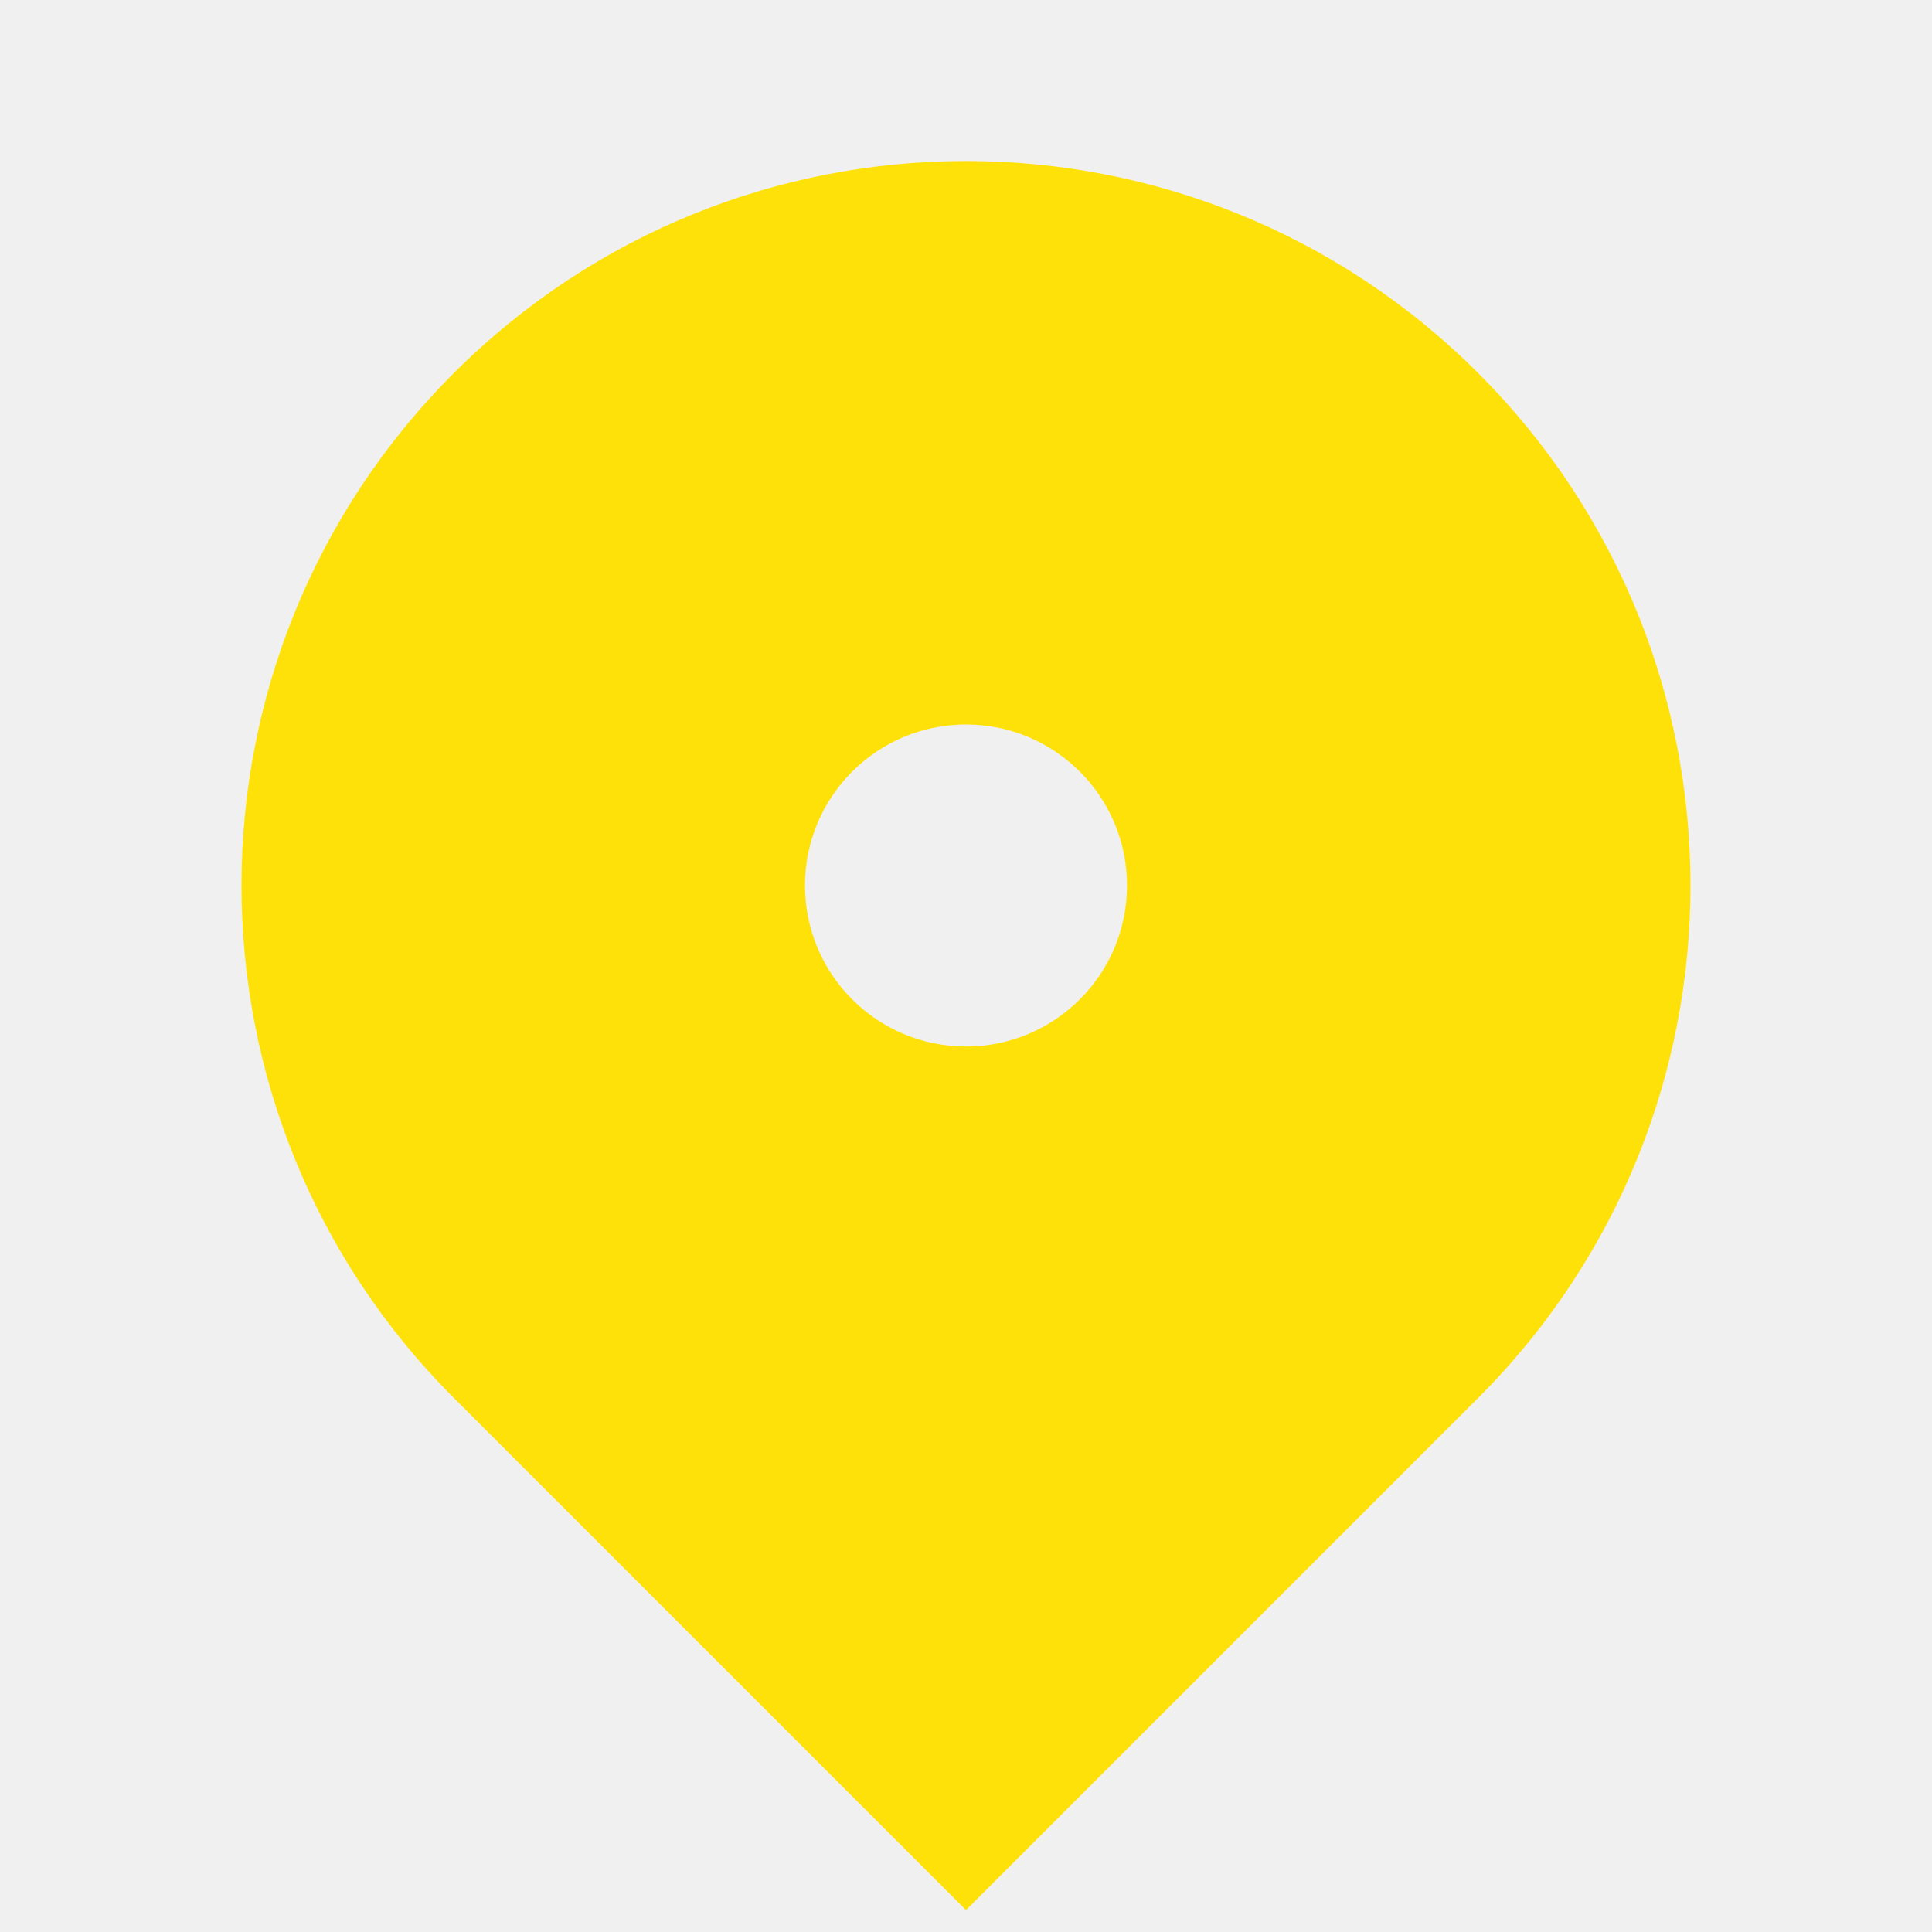
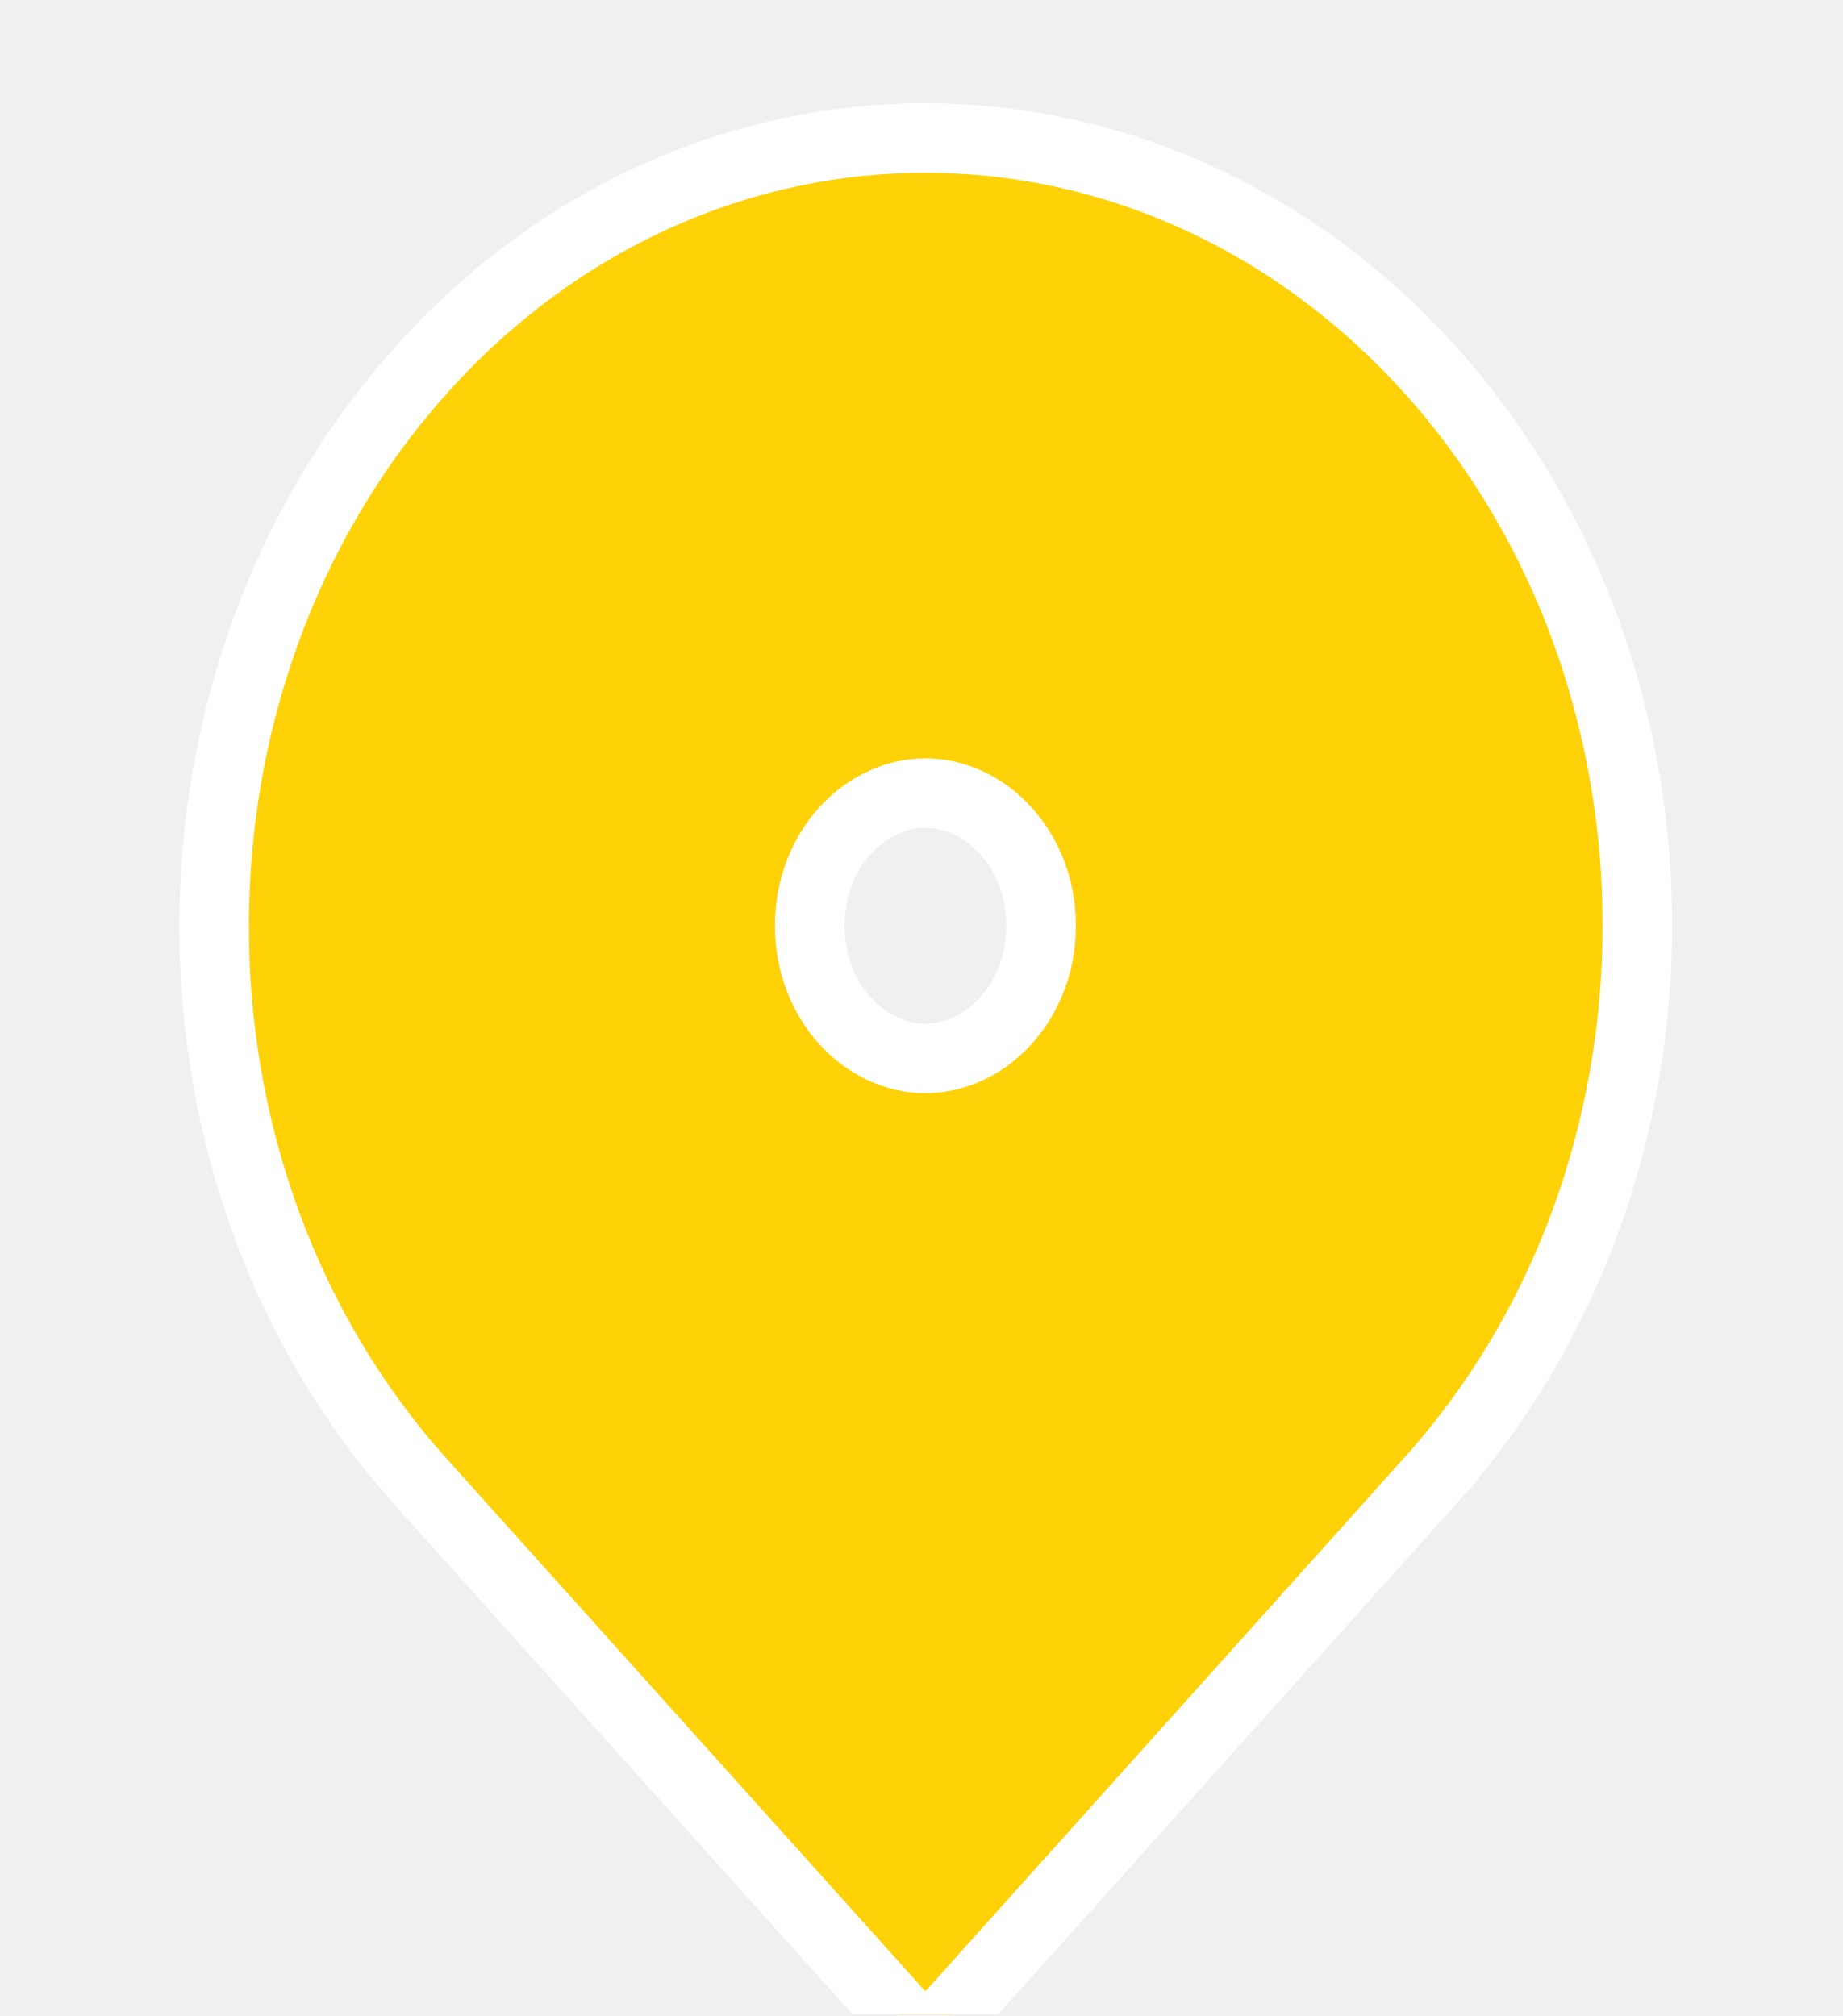
- <svg xmlns="http://www.w3.org/2000/svg" viewBox="0 0 24 24" width="24" height="24">
-   <path fill="none" d="M0 0h24v24H0z" />
-   <path d="M18.364 17.364L12 23.728l-6.364-6.364a9 9 0 1 1 12.728 0zM12 13a2 2 0 1 0 0-4 2 2 0 0 0 0 4z" fill="rgba(255,225,10,1)" />
+ <svg xmlns="http://www.w3.org/2000/svg" width="53" height="58" viewBox="0 0 53 58" fill="none">
+   <g clip-path="url(#clip0_242_242)">
+     <path d="M25.874 57.959L26.619 58.787L27.362 57.958L41.124 42.62L40.381 41.95L41.125 42.618L41.125 42.619C49.084 33.785 49.084 19.483 41.147 10.65L41.145 10.649C33.133 1.758 20.105 1.729 12.11 10.651C4.175 19.507 4.174 33.809 12.111 42.643L25.874 57.959ZM29.946 26.634C29.946 28.834 28.348 30.451 26.618 30.451C24.888 30.451 23.29 28.834 23.29 26.634C23.29 24.434 24.888 22.818 26.618 22.818C28.348 22.818 29.946 24.434 29.946 26.634Z" fill="#FFD107" stroke="white" stroke-width="2" />
+   </g>
+   <defs>
+     <clipPath id="clip0_242_242">
+       <rect width="51.936" height="57.796" fill="white" transform="translate(0.650269 0.144409)" />
+     </clipPath>
+   </defs>
</svg>
